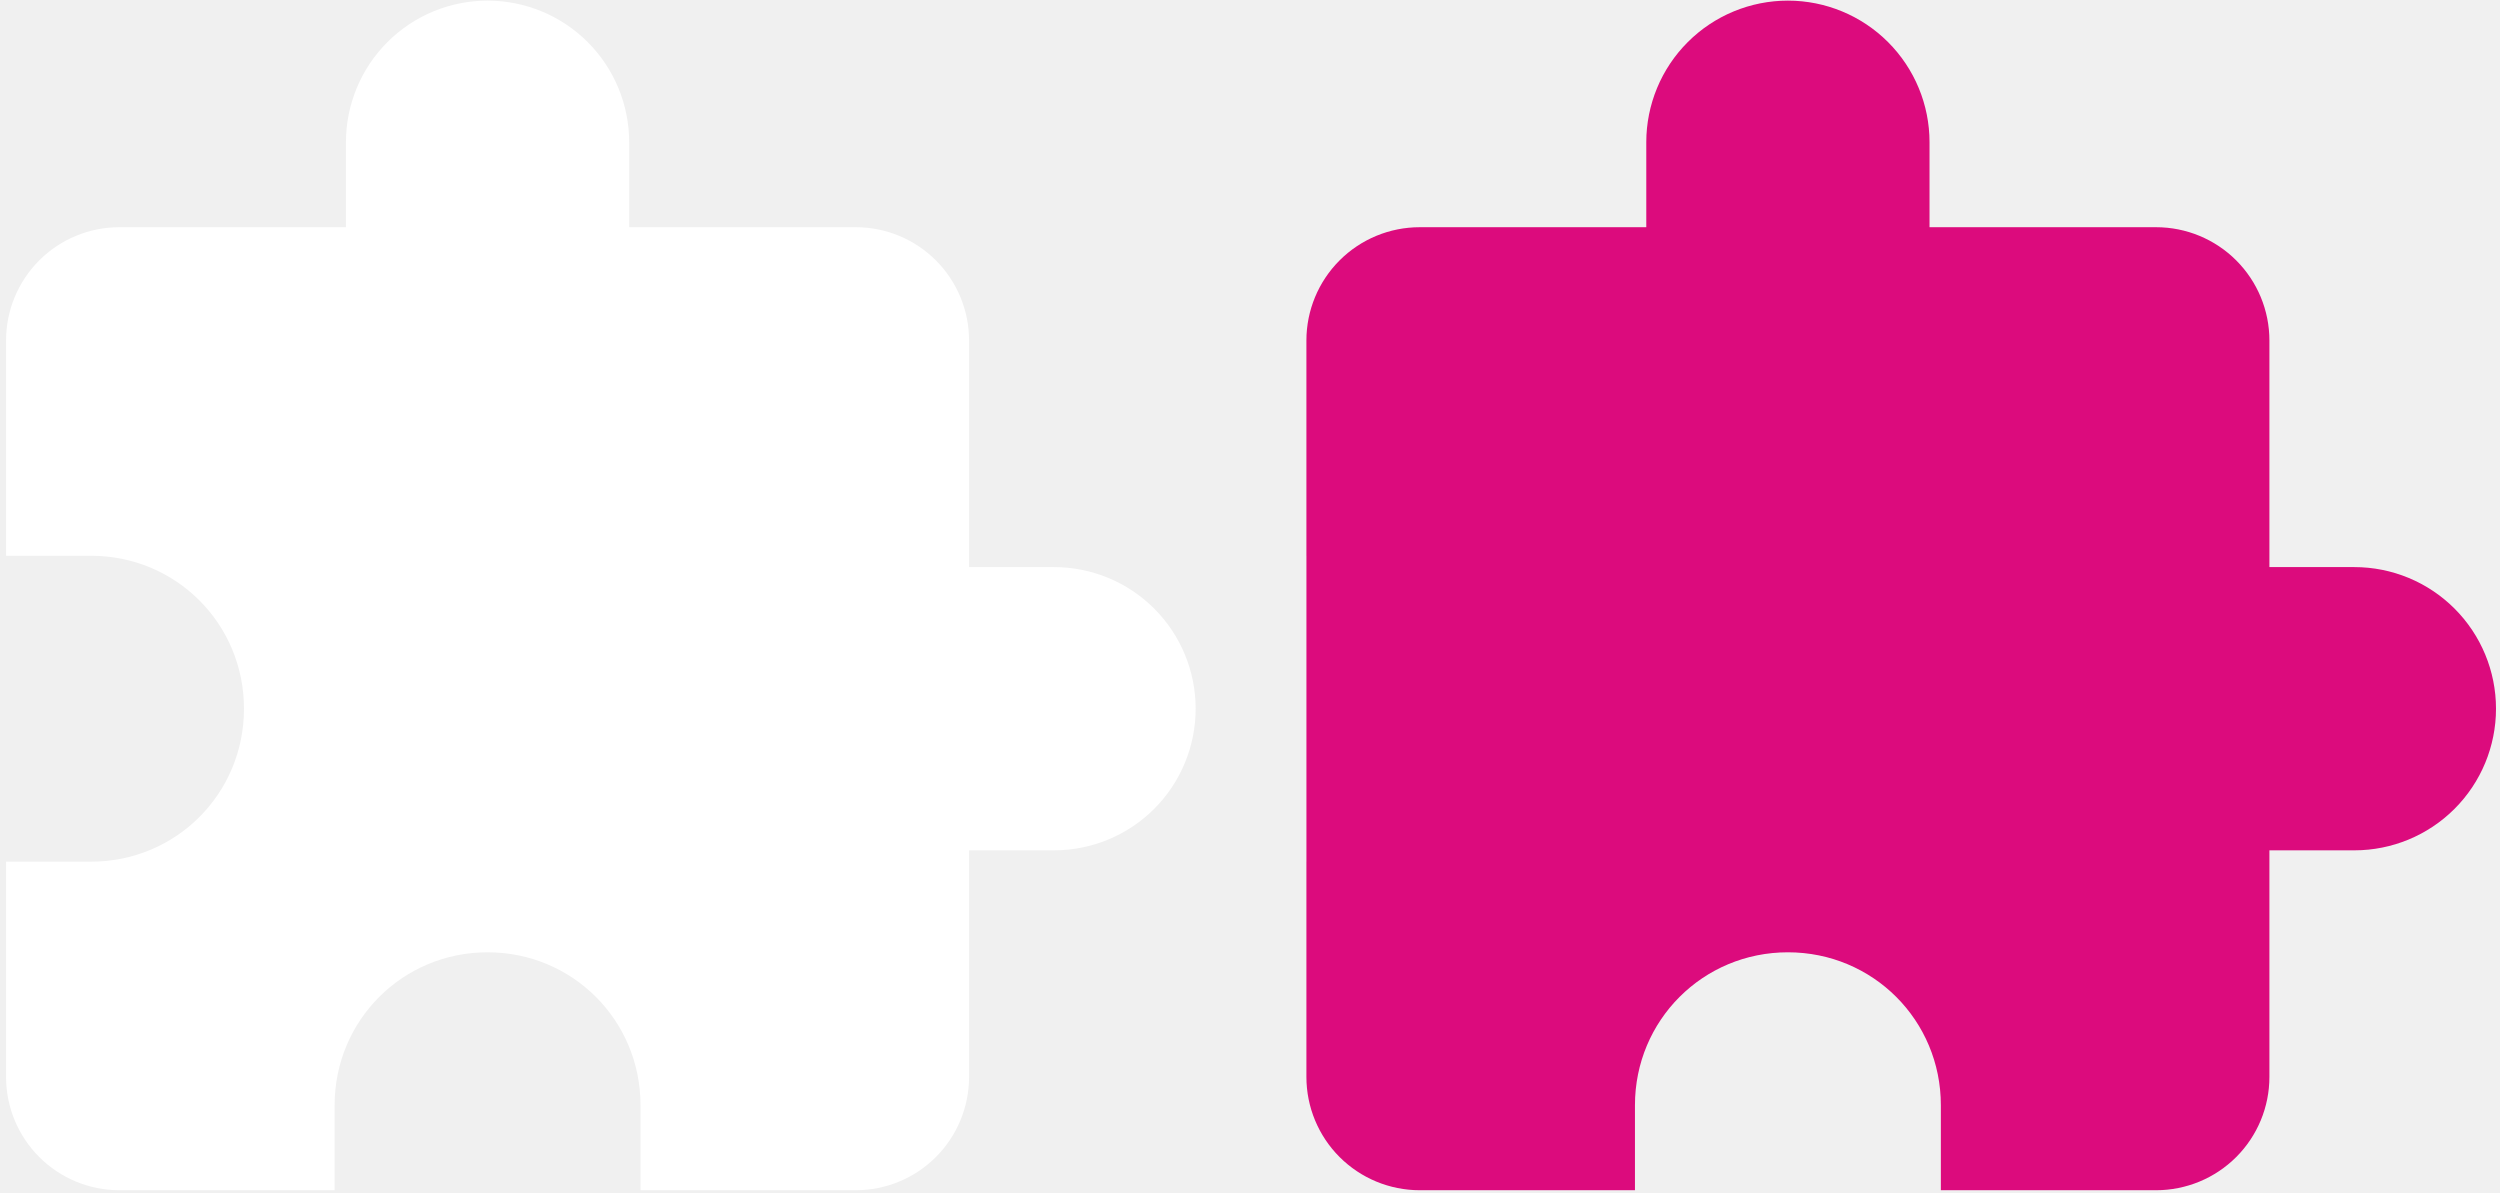
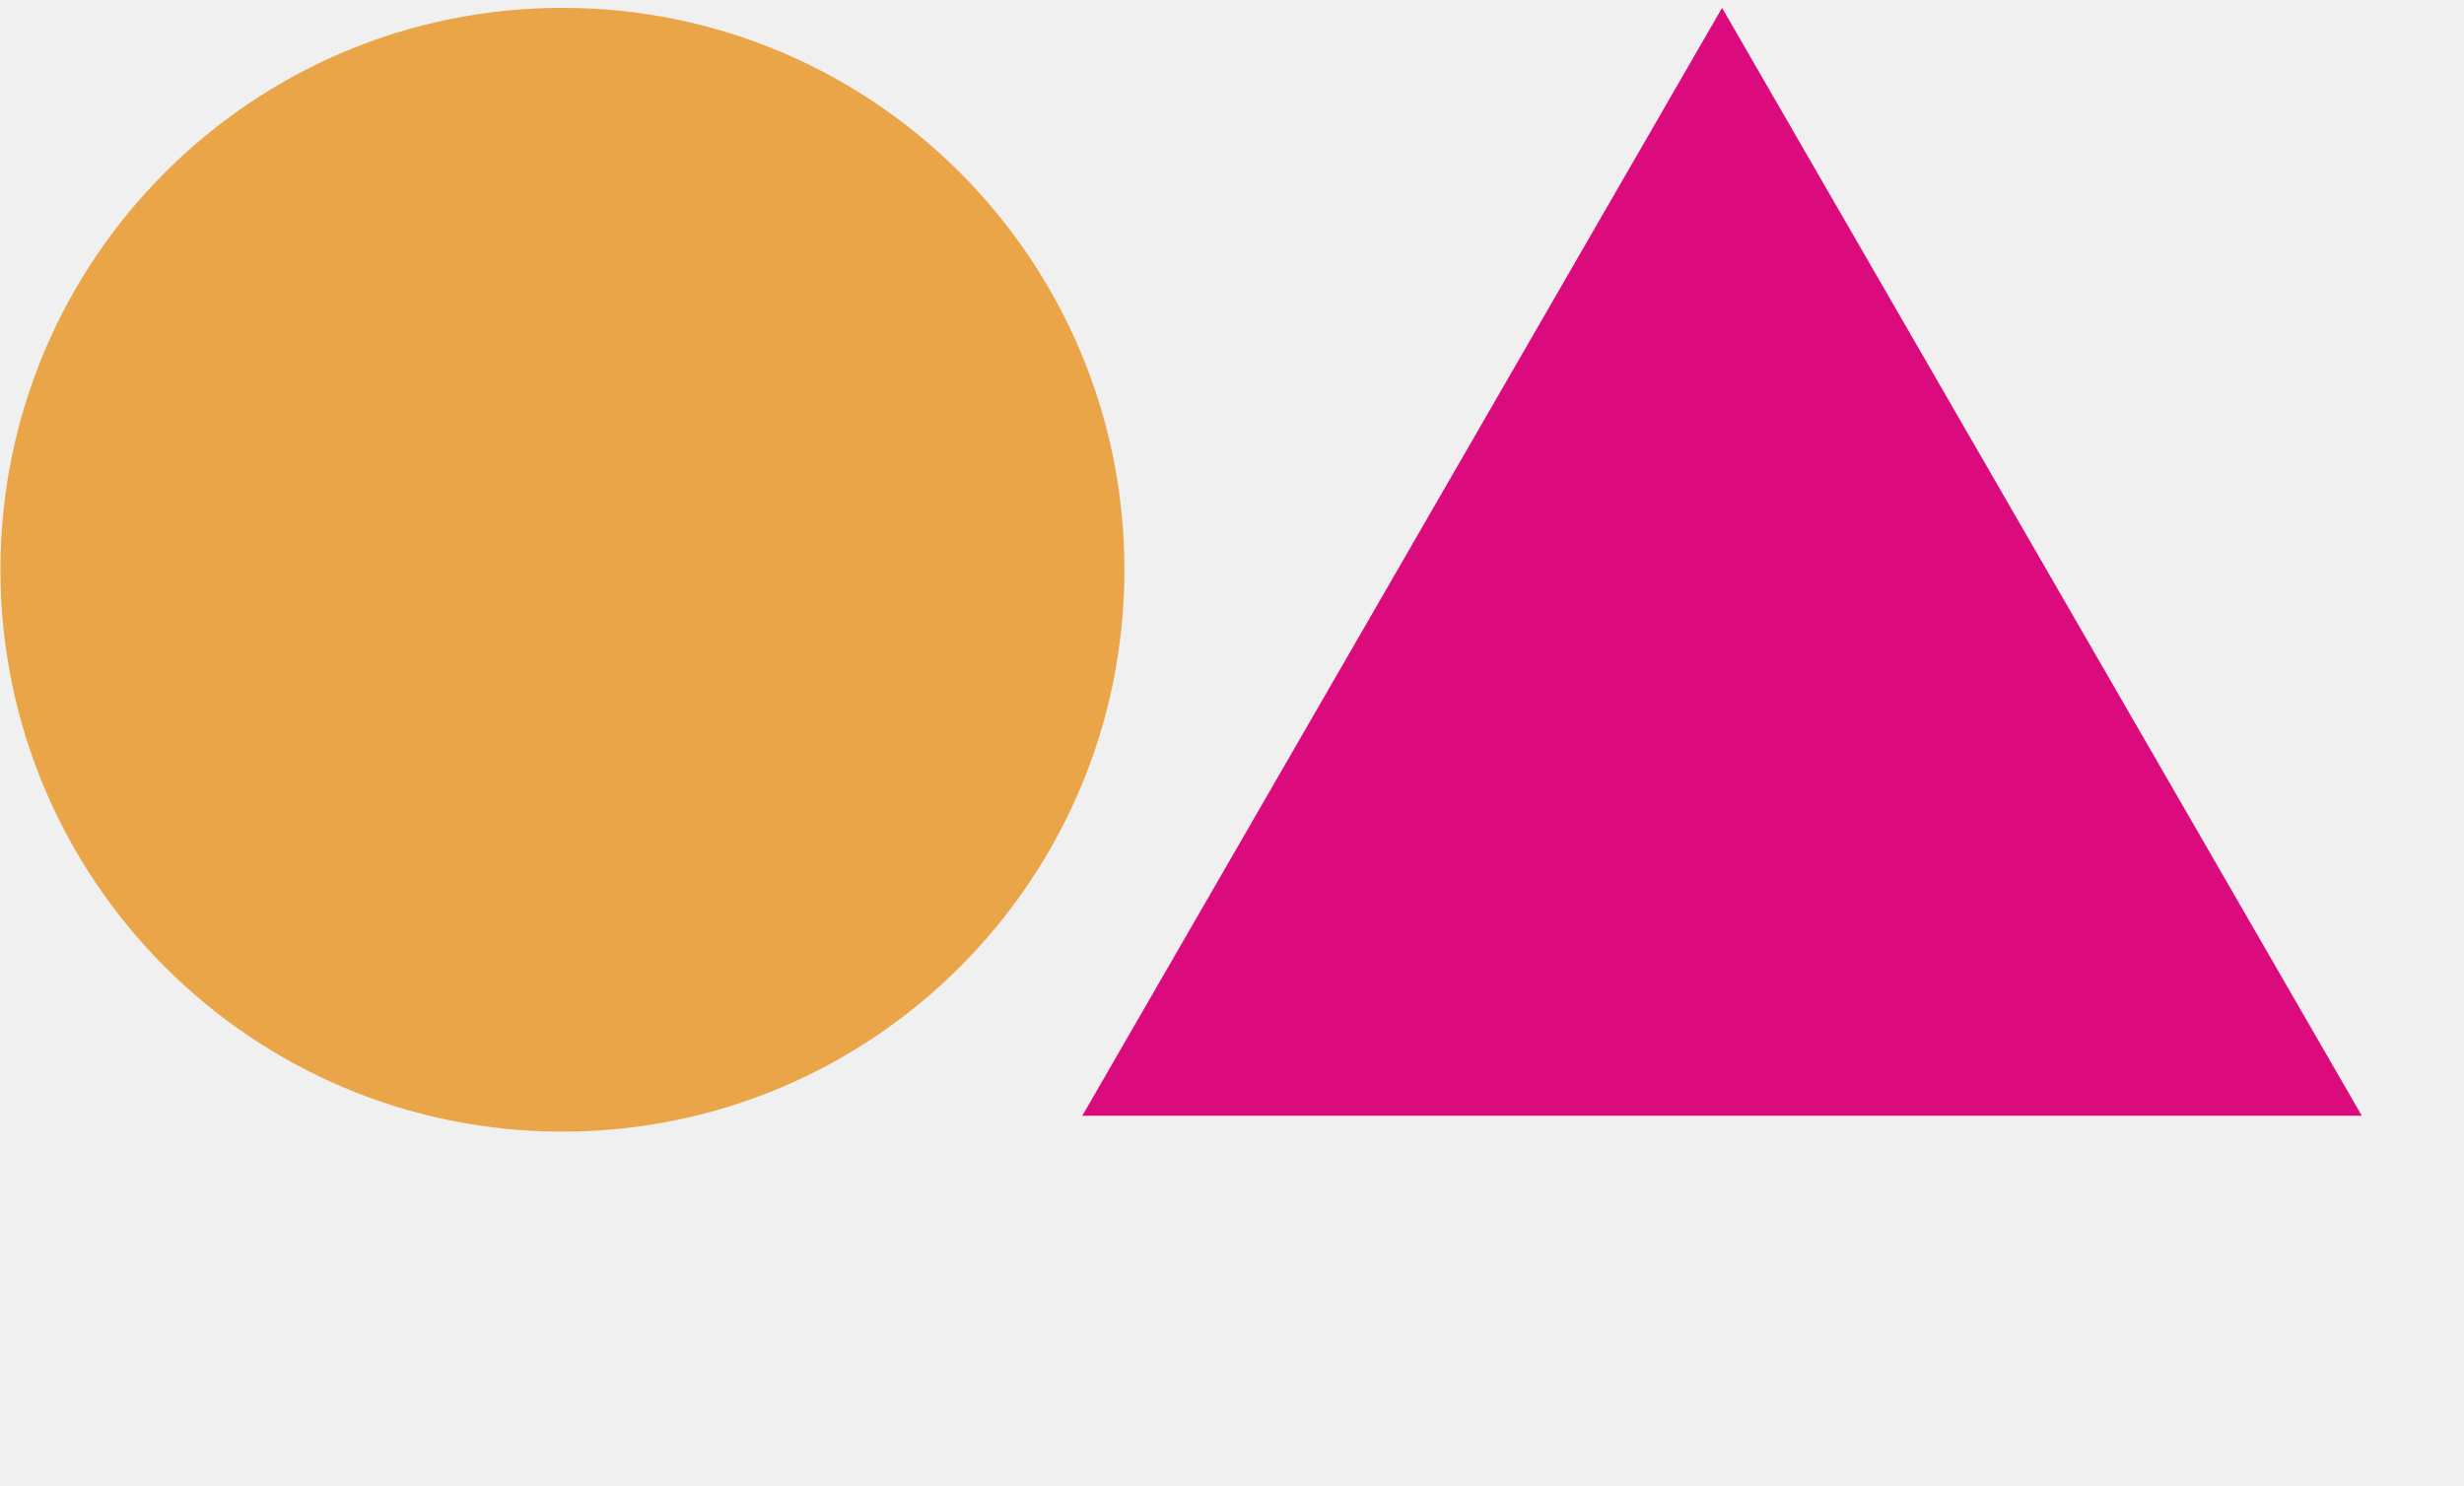
- <svg xmlns="http://www.w3.org/2000/svg" width="348" height="166" viewBox="0 0 348 166" fill="none">
-   <path d="M146.722 78.94H134.894V47.399C134.894 43.216 133.233 39.205 130.275 36.247C127.318 33.289 123.306 31.628 119.124 31.628H87.582V19.8C87.582 14.572 85.505 9.558 81.808 5.861C78.111 2.164 73.097 0.087 67.869 0.087C62.641 0.087 57.627 2.164 53.93 5.861C50.233 9.558 48.156 14.572 48.156 19.8V31.628H16.614C12.432 31.628 8.42 33.289 5.463 36.247C2.505 39.205 0.844 43.216 0.844 47.399V77.363H12.672C24.5 77.363 33.962 86.825 33.962 98.653C33.962 110.481 24.5 119.944 12.672 119.944H0.844V149.908C0.844 154.09 2.505 158.102 5.463 161.059C8.42 164.017 12.432 165.678 16.614 165.678H46.579V153.85C46.579 142.022 56.041 132.56 67.869 132.56C79.697 132.56 89.159 142.022 89.159 153.85V165.678H119.124C123.306 165.678 127.318 164.017 130.275 161.059C133.233 158.102 134.894 154.09 134.894 149.908V118.366H146.722C151.95 118.366 156.965 116.29 160.662 112.593C164.359 108.896 166.435 103.881 166.435 98.653C166.435 93.425 164.359 88.411 160.662 84.714C156.965 81.017 151.95 78.94 146.722 78.94Z" fill="white" />
-   <path fill-rule="evenodd" clip-rule="evenodd" d="M268.59 31.628V19.8C268.59 14.572 266.513 9.558 262.816 5.861C259.119 2.164 254.105 0.087 248.877 0.087C243.648 0.087 238.634 2.164 234.937 5.861C231.24 9.558 229.163 14.572 229.163 19.8V31.628H197.622C193.44 31.628 189.428 33.29 186.471 36.247C183.513 39.205 181.852 43.216 181.852 47.399L181.852 77.363H181.855V119.944H181.852L181.852 149.908C181.852 154.091 183.513 158.102 186.471 161.06C189.428 164.017 193.44 165.679 197.622 165.679H227.586V153.851C227.586 142.023 237.049 132.56 248.877 132.56C260.705 132.56 270.167 142.023 270.167 153.851V165.679H300.131C304.314 165.679 308.325 164.017 311.283 161.06C314.24 158.102 315.902 154.091 315.902 149.908V118.367H327.73C332.958 118.367 337.972 116.29 341.669 112.593C345.366 108.896 347.443 103.882 347.443 98.653C347.443 93.425 345.366 88.411 341.669 84.714C337.972 81.017 332.958 78.94 327.73 78.94H315.902V47.399C315.902 43.216 314.24 39.205 311.283 36.247C308.325 33.29 304.314 31.628 300.131 31.628L268.59 31.628Z" fill="#DC0B7D" />
+ <svg xmlns="http://www.w3.org/2000/svg" width="262" height="158" viewBox="0 0 262 158" fill="none">
+   <g style="mix-blend-mode:multiply">
+     <circle cx="59.803" cy="60.593" r="59.757" fill="#F9AF4C" />
+   </g>
+   <path d="M183.108 0.837L251.134 118.661H115.083L183.108 0.837Z" fill="#DC0B7D" />
</svg>
